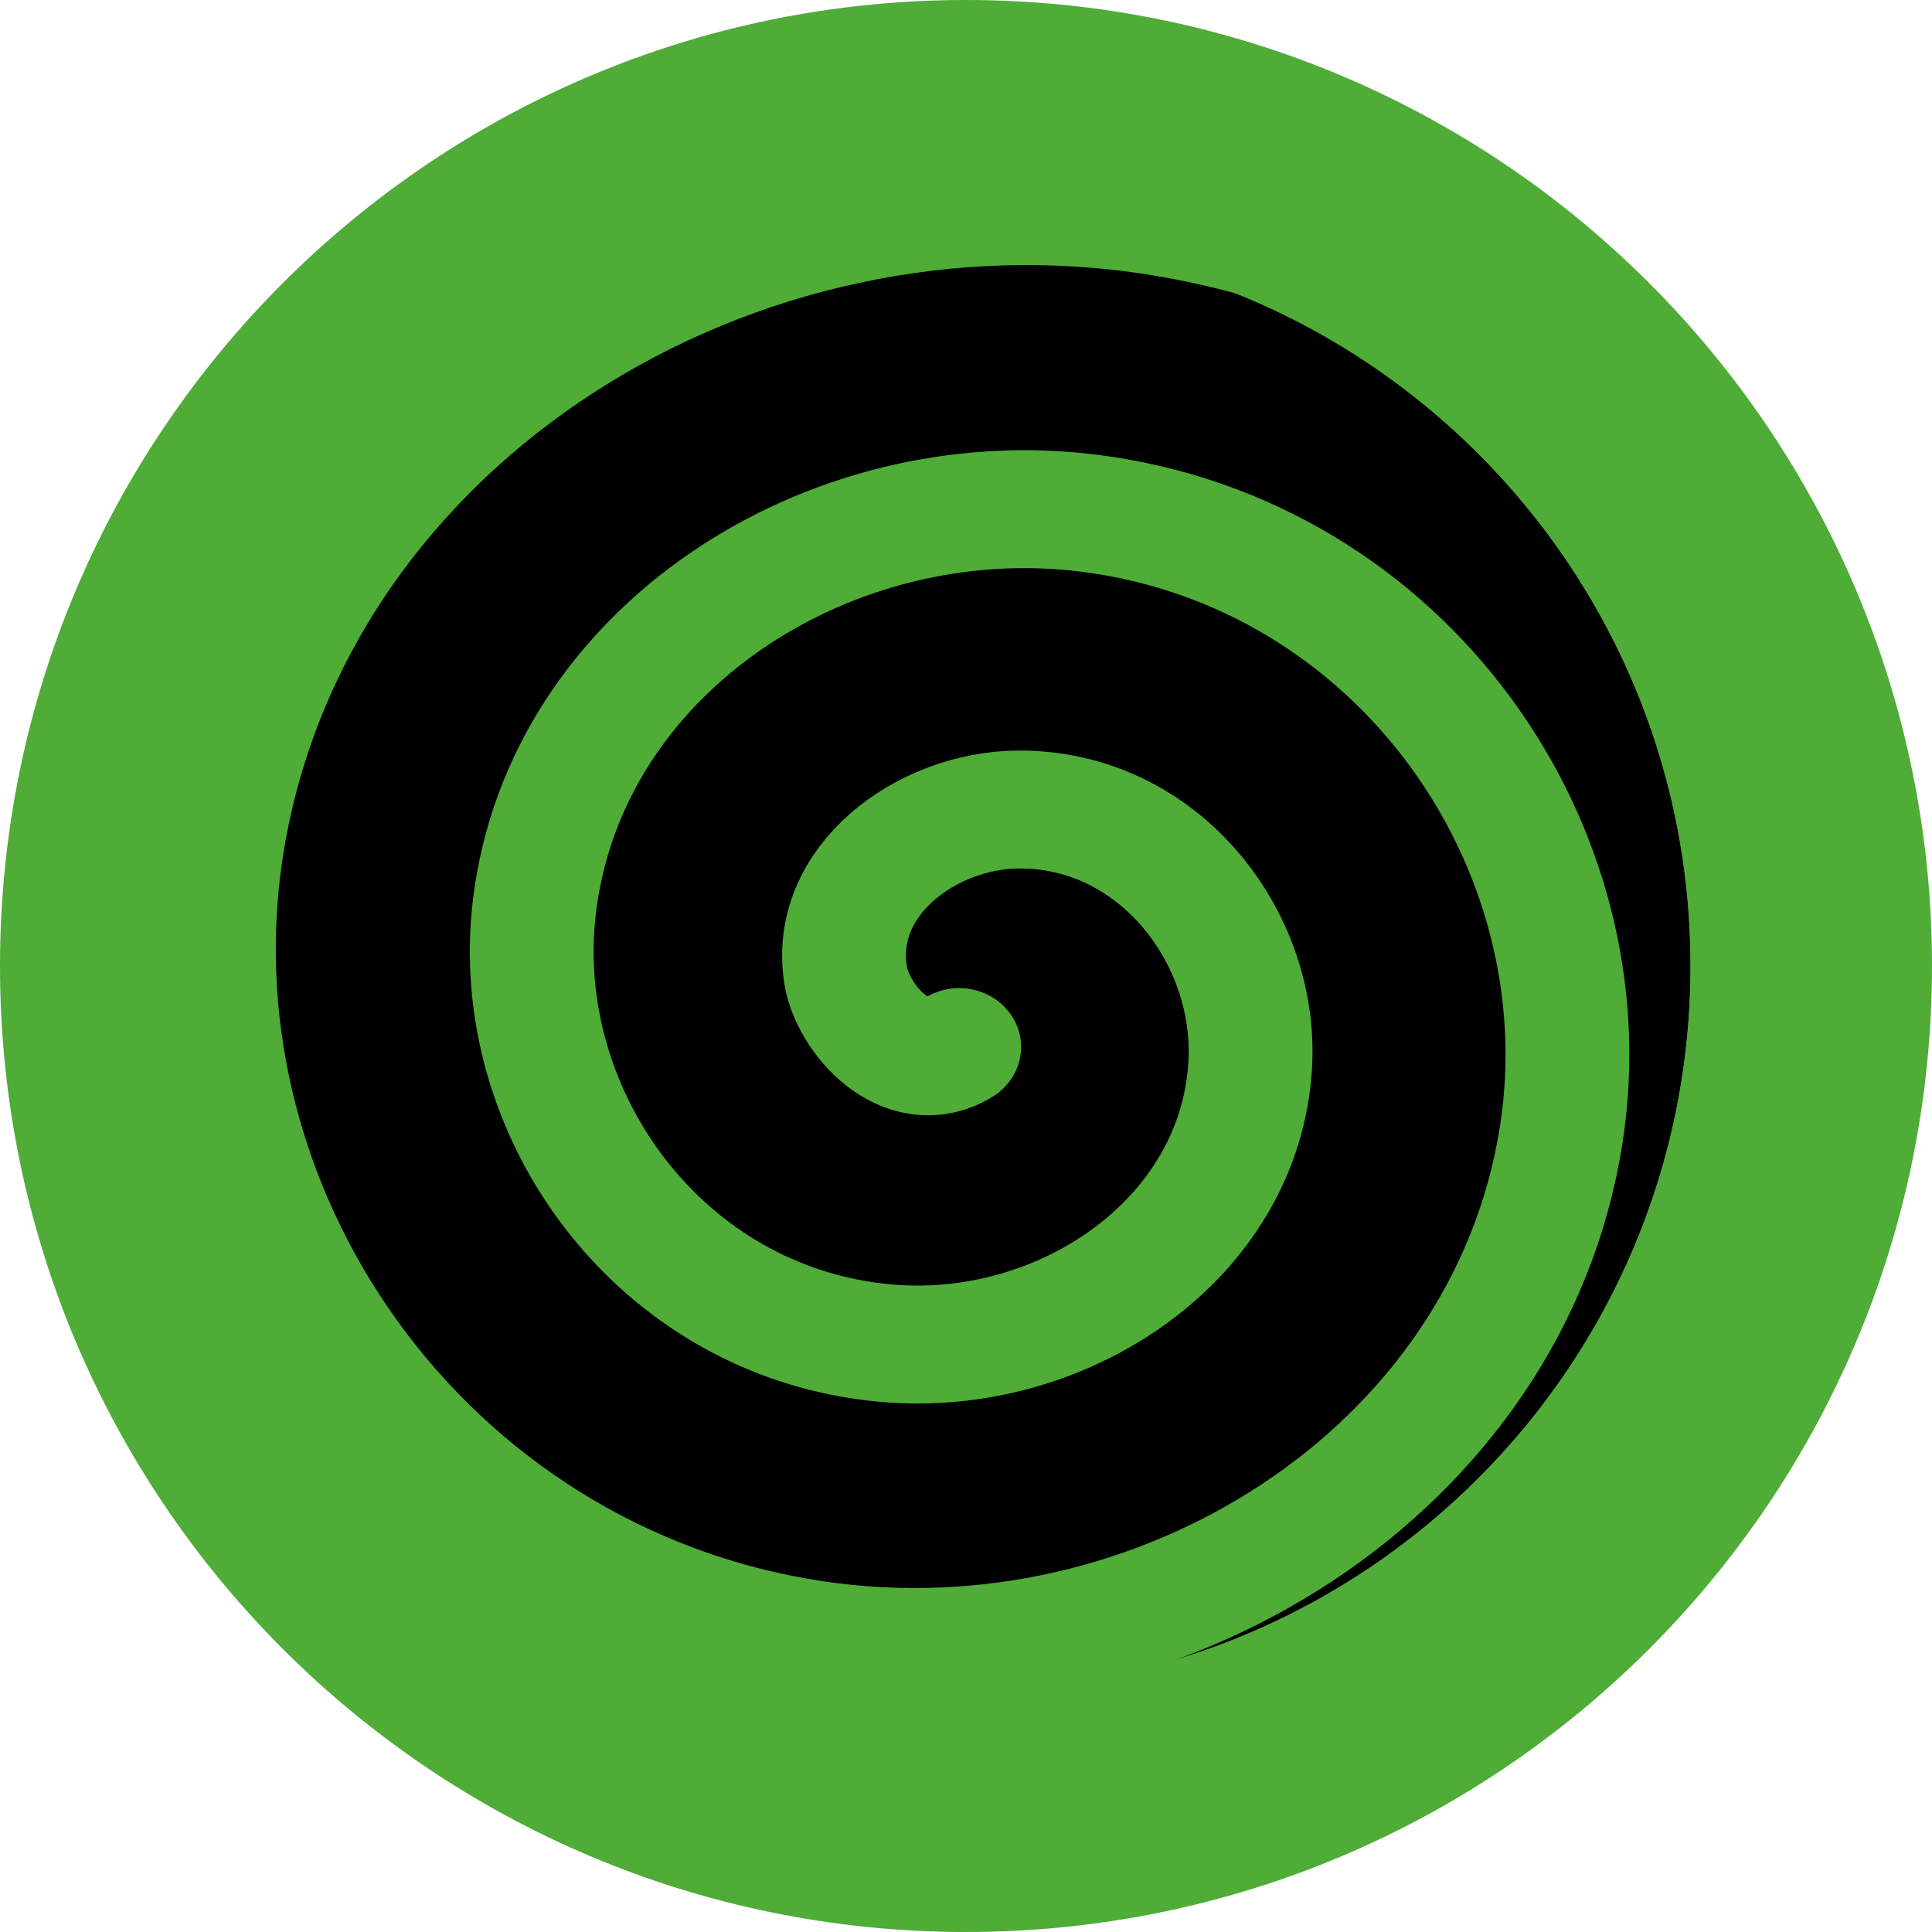
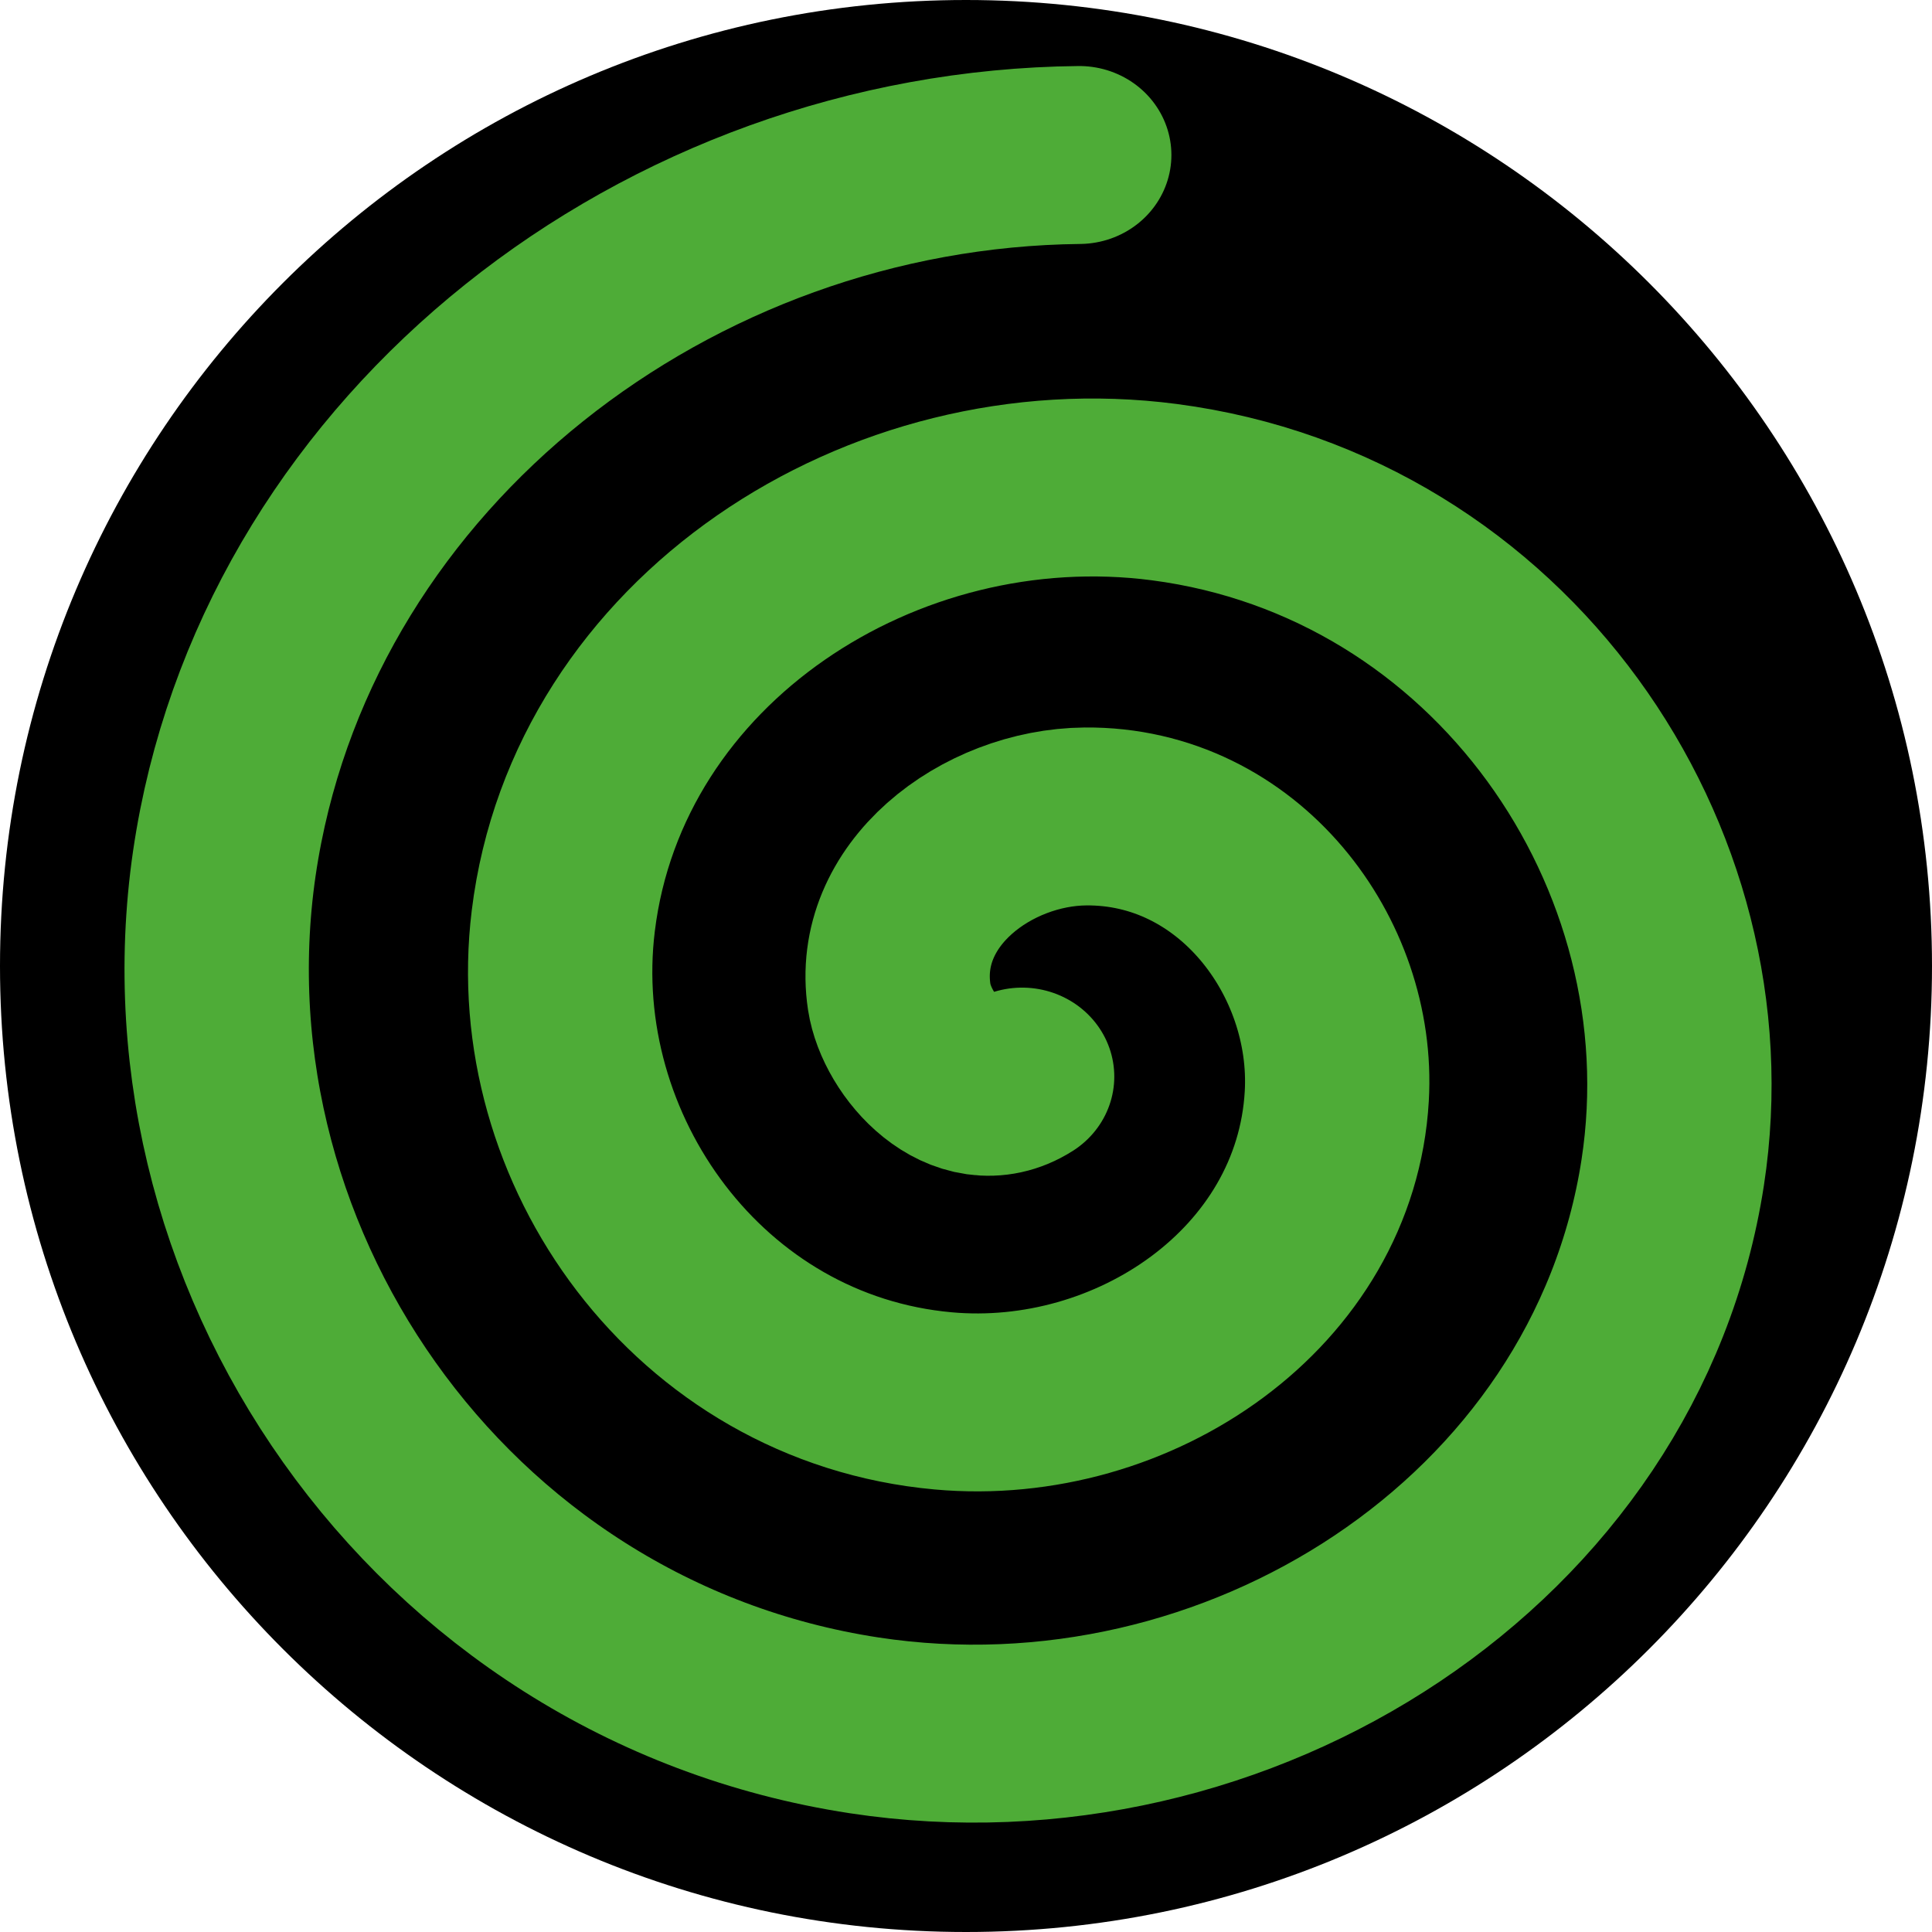
- <svg xmlns="http://www.w3.org/2000/svg" width="16px" height="16px" viewBox="0 0 16 16" version="1.1" id="SVGRoot">
+ <svg xmlns="http://www.w3.org/2000/svg" width="32" height="32" viewBox="0 0 32 32" version="1.1" id="SVGRoot">
  <defs id="defs815" />
-   <g id="layer1">
-     <circle style="fill:#000000;fill-opacity:1;stroke:#4eac37;stroke-width:2;stroke-linecap:square;stroke-linejoin:miter;stroke-miterlimit:4;stroke-dasharray:none;stroke-opacity:1" id="path1371" cx="8" cy="8" r="7" />
+   <g id="layer1" transform="translate(0,16)">
+     <ellipse style="fill:#000000;fill-opacity:1;stroke:none;stroke-width:2;stroke-linecap:square;stroke-linejoin:miter;stroke-miterlimit:4;stroke-dasharray:none;stroke-opacity:1" id="path1371" cx="16" cy="1.2084842e-06" rx="16" ry="16" />
  </g>
-   <g id="layer6" style="display:inline">
-     <path style="fill:none;fill-rule:evenodd;stroke:#4eac37;stroke-width:0.773;stroke-linecap:round;stroke-miterlimit:4;stroke-dasharray:none;stroke-opacity:1" id="path1449" d="M 8.019,9.001 C 7.693,9.215 7.353,8.821 7.309,8.525 7.218,7.908 7.817,7.449 8.385,7.444 9.268,7.436 9.883,8.285 9.836,9.119 9.772,10.267 8.662,11.045 7.562,10.942 6.151,10.81 5.206,9.434 5.368,8.069 5.566,6.393 7.211,5.282 8.841,5.503 10.781,5.766 12.059,7.681 11.778,9.575 11.451,11.779 9.266,13.225 7.106,12.884 4.638,12.493 3.024,10.037 3.427,7.612 3.881,4.88 6.608,3.098 9.297,3.562 10.555,3.779 11.708,4.457 12.522,5.438" transform="matrix(1.326366,0,0,1.263367,-2.692406,-2.700292)" />
+   <g id="layer6" style="display:inline" transform="translate(0,16)">
+     <path style="fill:none;fill-rule:evenodd;stroke:#4eac37;stroke-width:1.065;stroke-linecap:round;stroke-miterlimit:4;stroke-dasharray:none;stroke-opacity:1" id="path1449" d="M 8.019,9.001 C 7.693,9.215 7.353,8.821 7.309,8.525 7.218,7.908 7.817,7.449 8.385,7.444 c 0.883,-0.008 1.499,0.84 1.452,1.675 -0.064,1.148 -1.174,1.926 -2.274,1.823 C 6.151,10.81 5.206,9.434 5.368,8.069 5.566,6.393 7.211,5.282 8.841,5.503 10.781,5.766 12.059,7.681 11.778,9.575 11.451,11.779 9.266,13.225 7.106,12.884 4.638,12.493 3.024,10.037 3.427,7.612 3.821,5.239 5.968,3.511 8.349,3.485" transform="matrix(2.866739,0,0,2.767299,-6.058902,-23.07678)" />
  </g>
-   <g id="layer7" />
-   <g id="layer2" style="display:inline">
-     <circle style="fill:none;fill-opacity:1;stroke:#4eac37;stroke-width:1;stroke-linecap:square;stroke-linejoin:miter;stroke-miterlimit:4;stroke-dasharray:none;stroke-opacity:1" id="path1374" cx="8" cy="8" r="6.5" />
-   </g>
+   <g id="layer7" transform="translate(0,16)" />
</svg>
